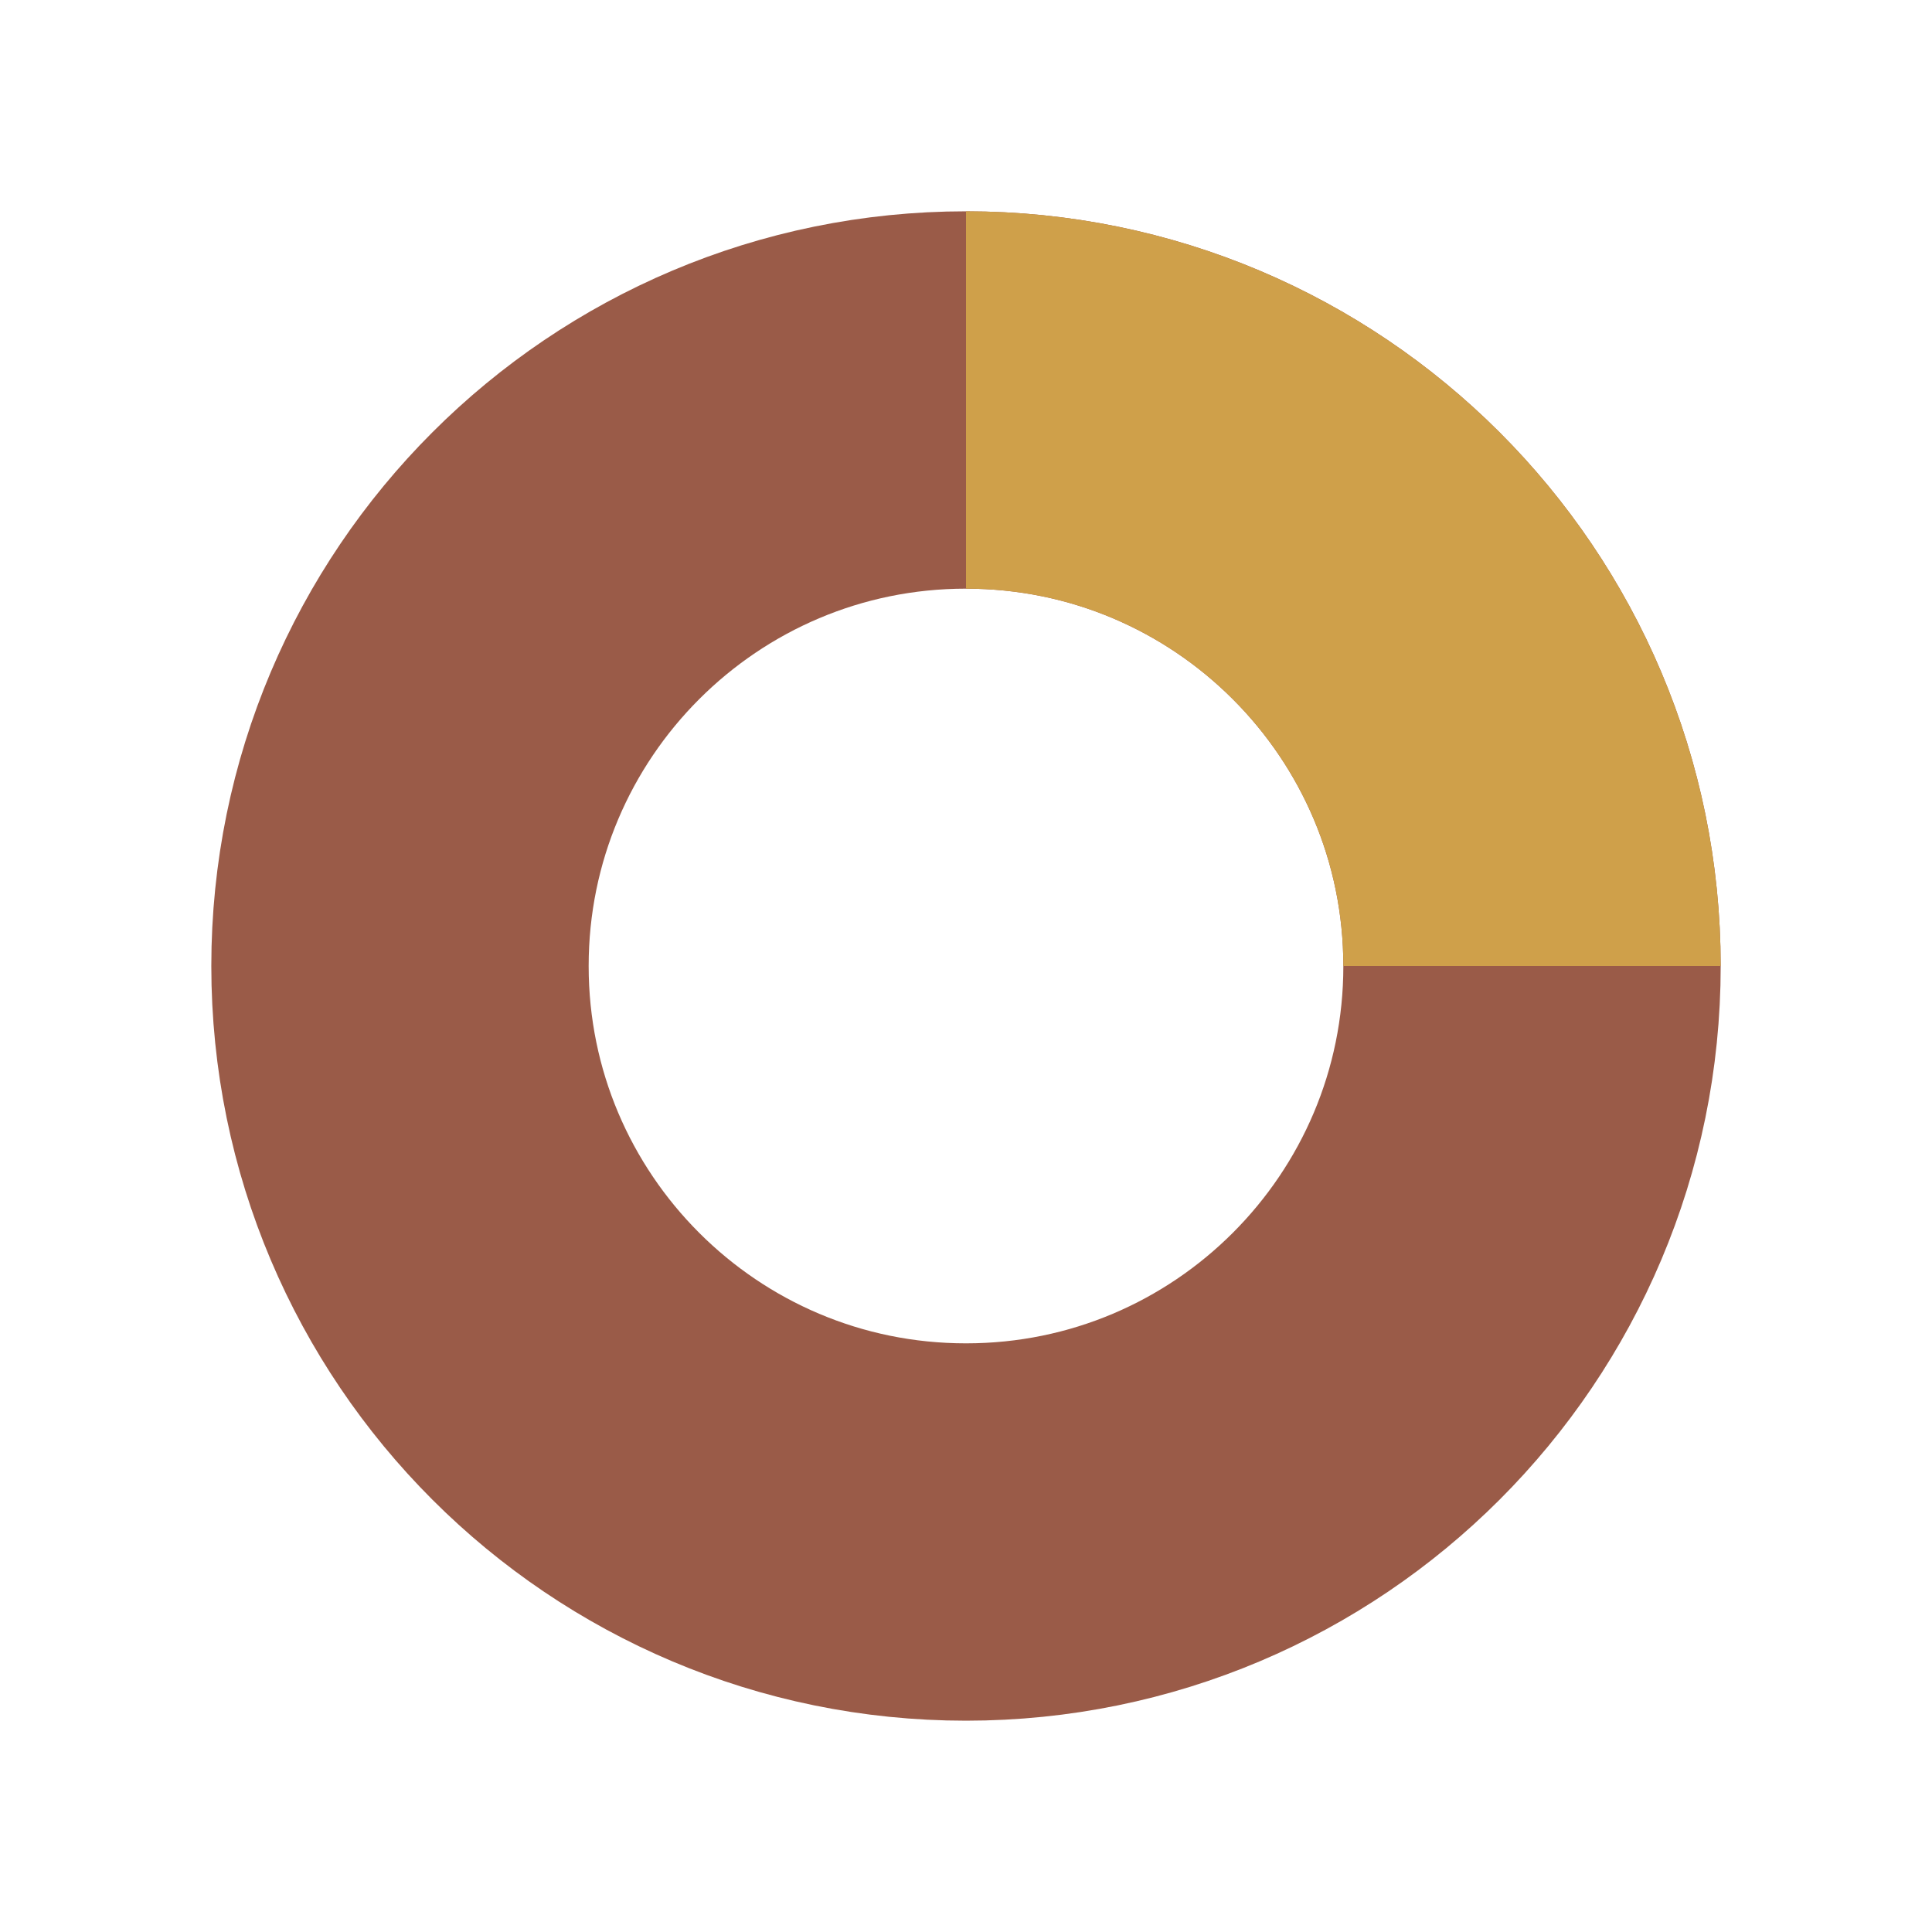
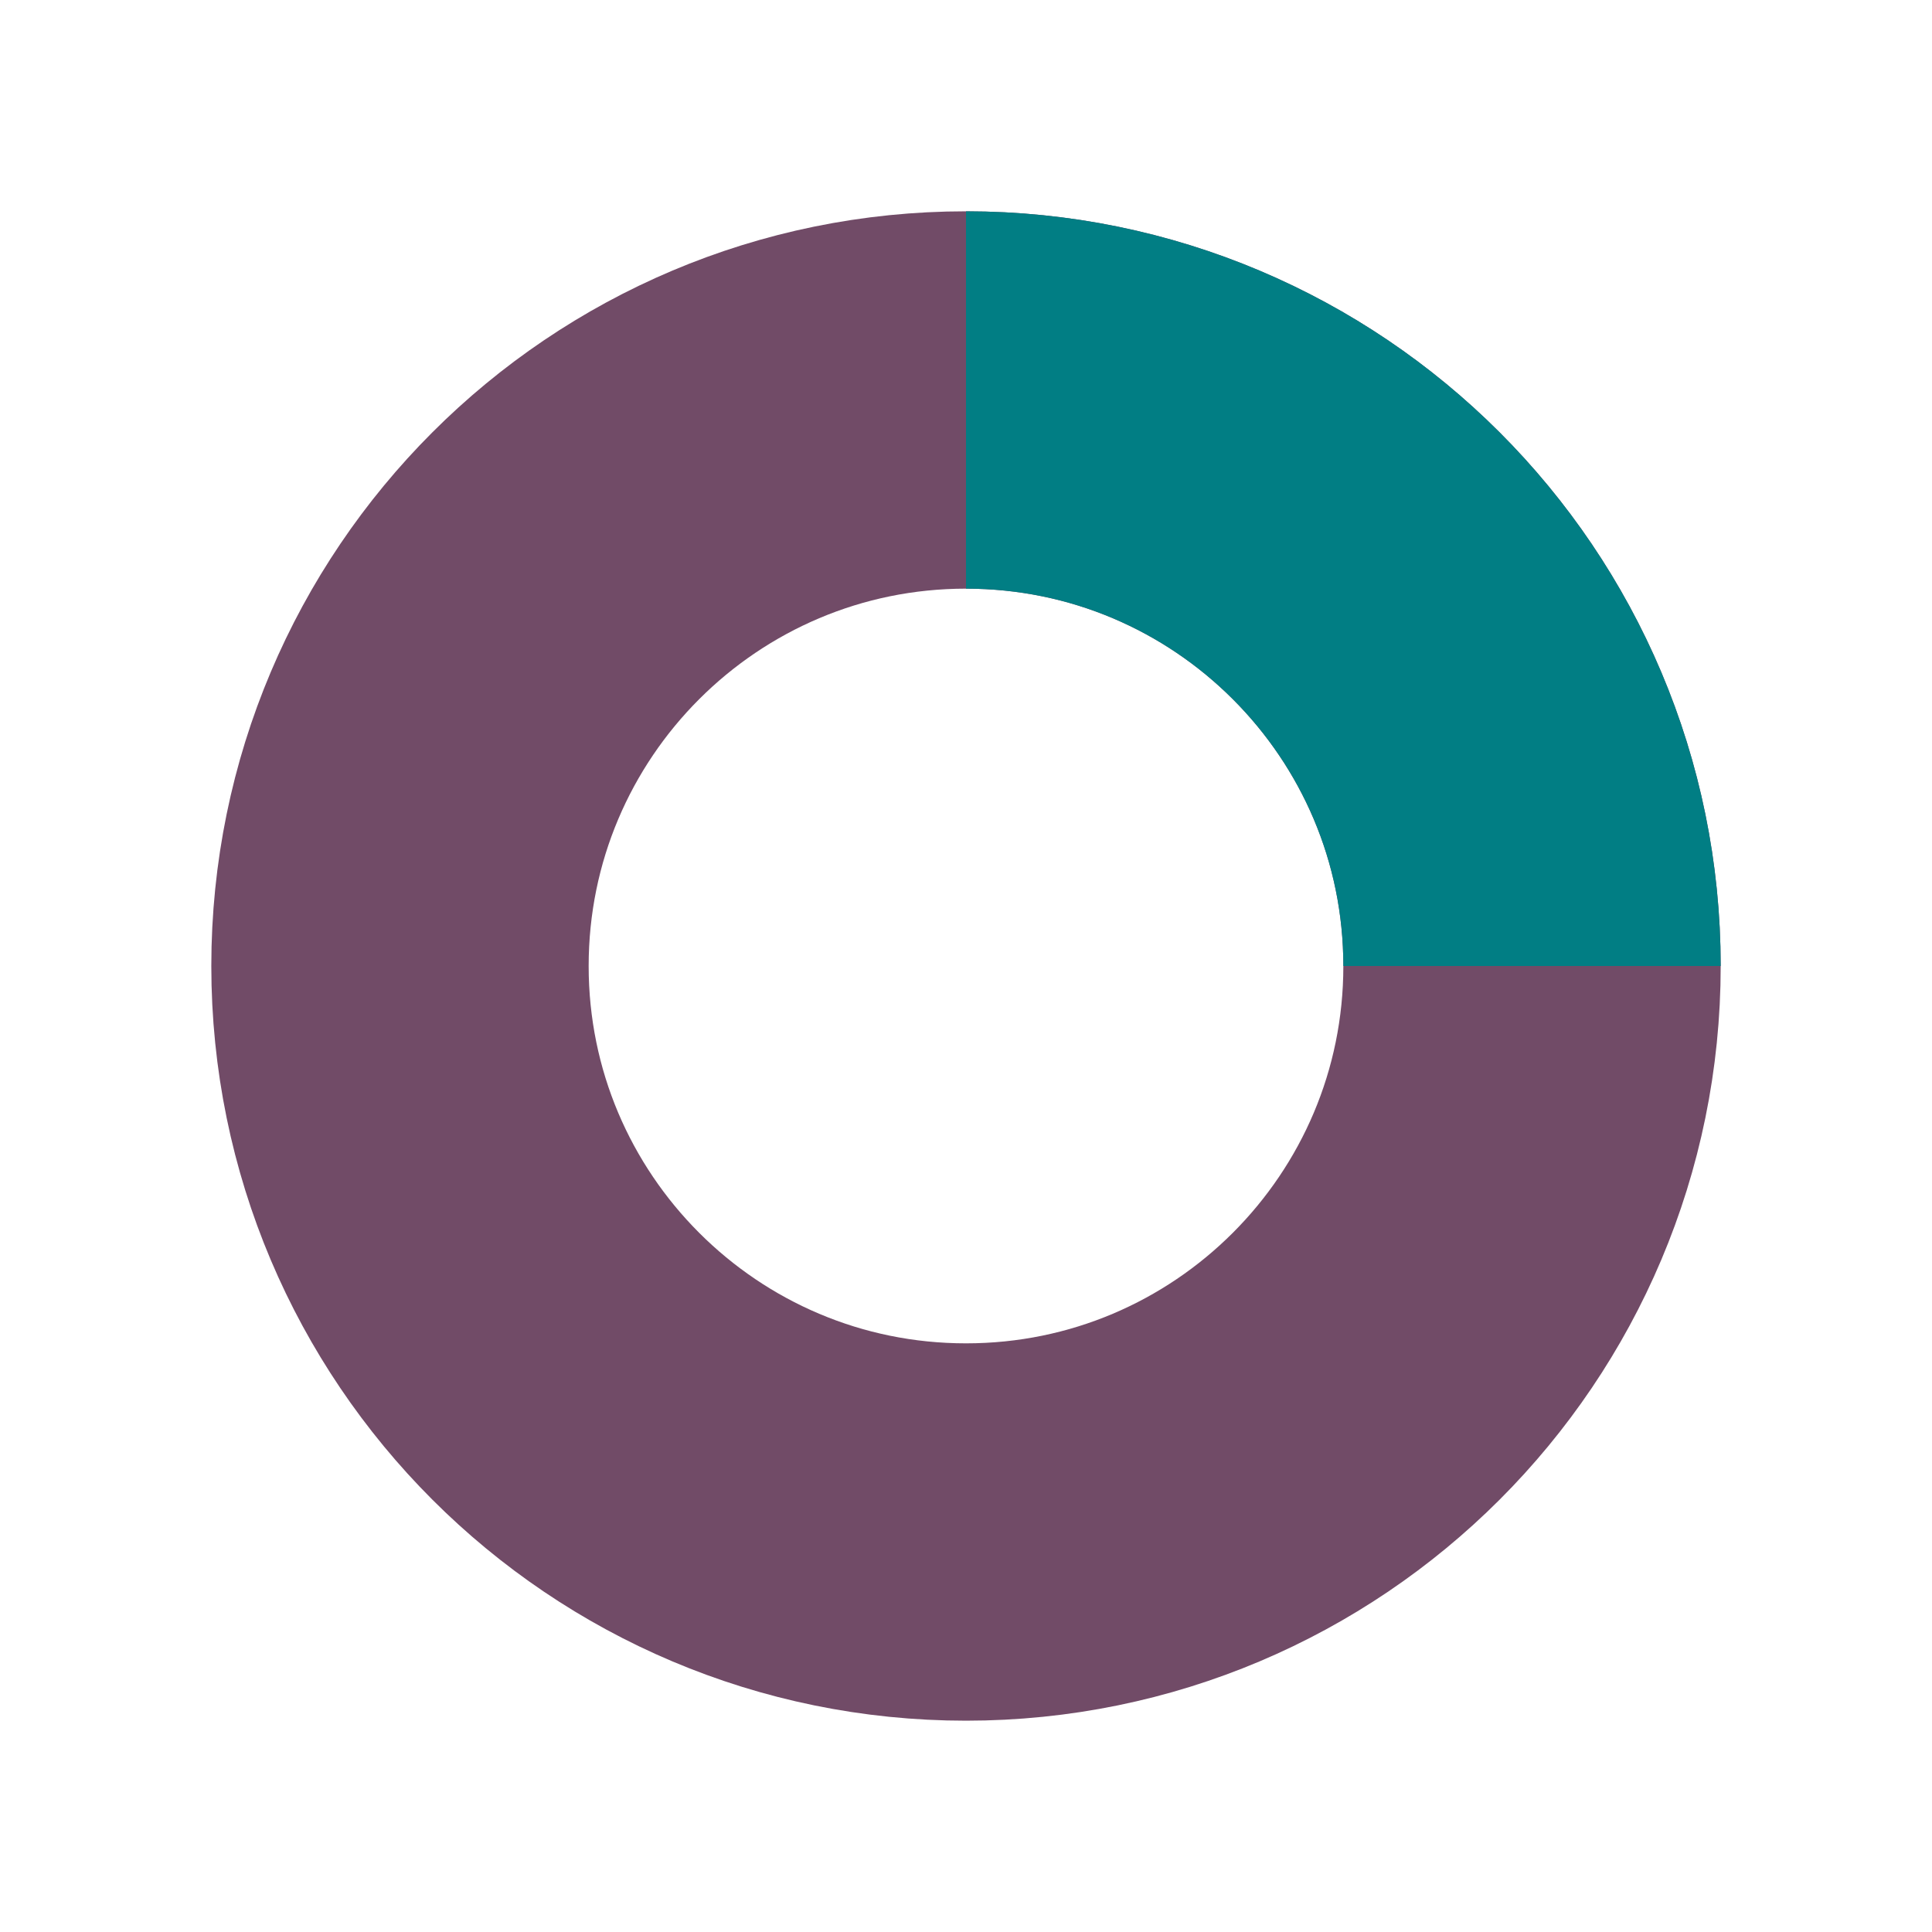
<svg xmlns="http://www.w3.org/2000/svg" viewBox="0 0 512 512" width="512" height="512">
-   <circle cx="256" cy="256" r="150" fill="none" stroke="#9A5B48" stroke-width="100" />
-   <path d="M256 106 A150 150 0 0 1 406 256" fill="none" stroke="#CFA04A" stroke-width="100" />
+   <circle cx="256" cy="256" r="150" fill="none" stroke="#714B67" stroke-width="100" />
+   <path d="M256 106 A150 150 0 0 1 406 256" fill="none" stroke="#017E84" stroke-width="100" />
</svg>
